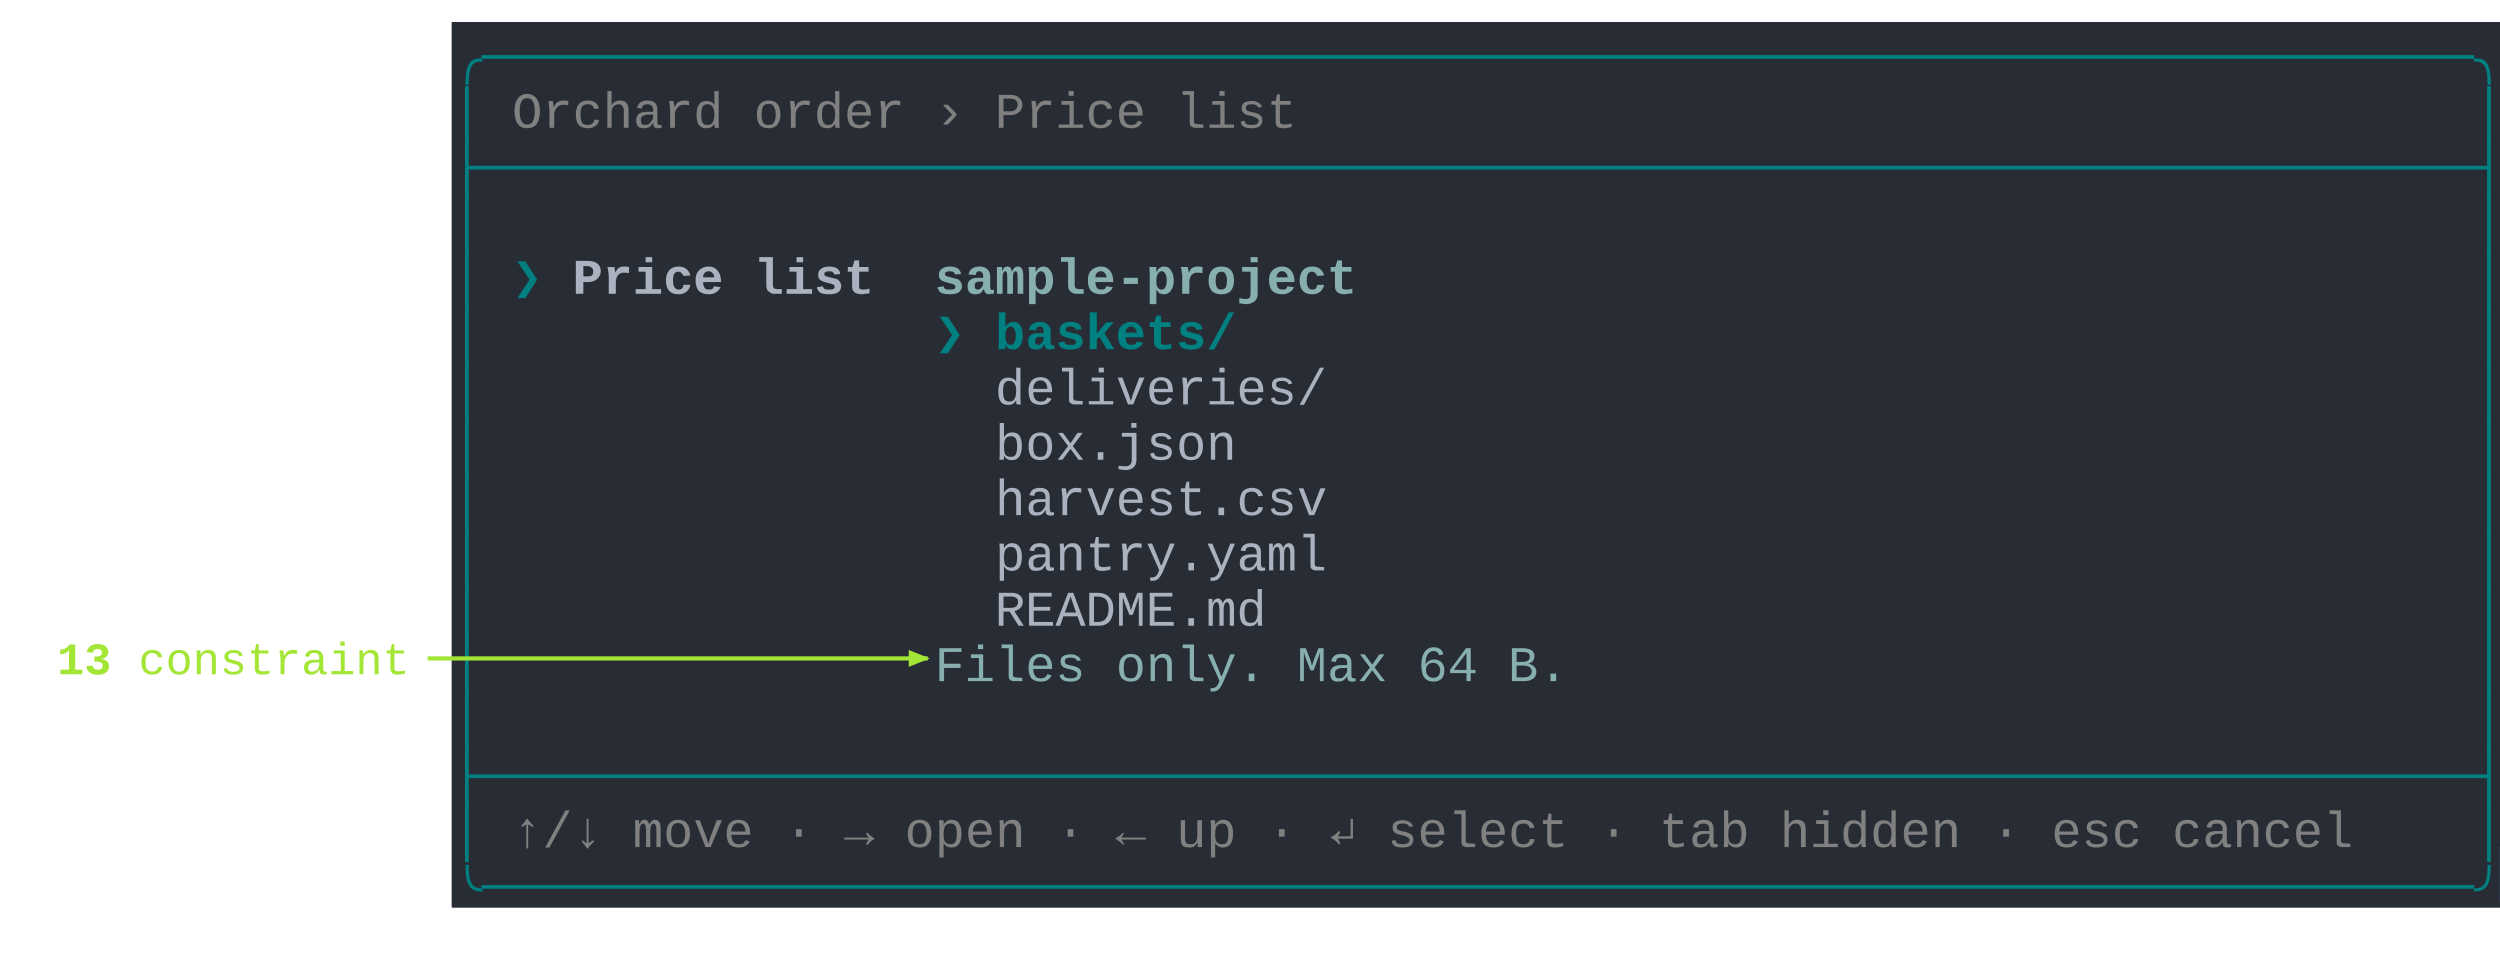
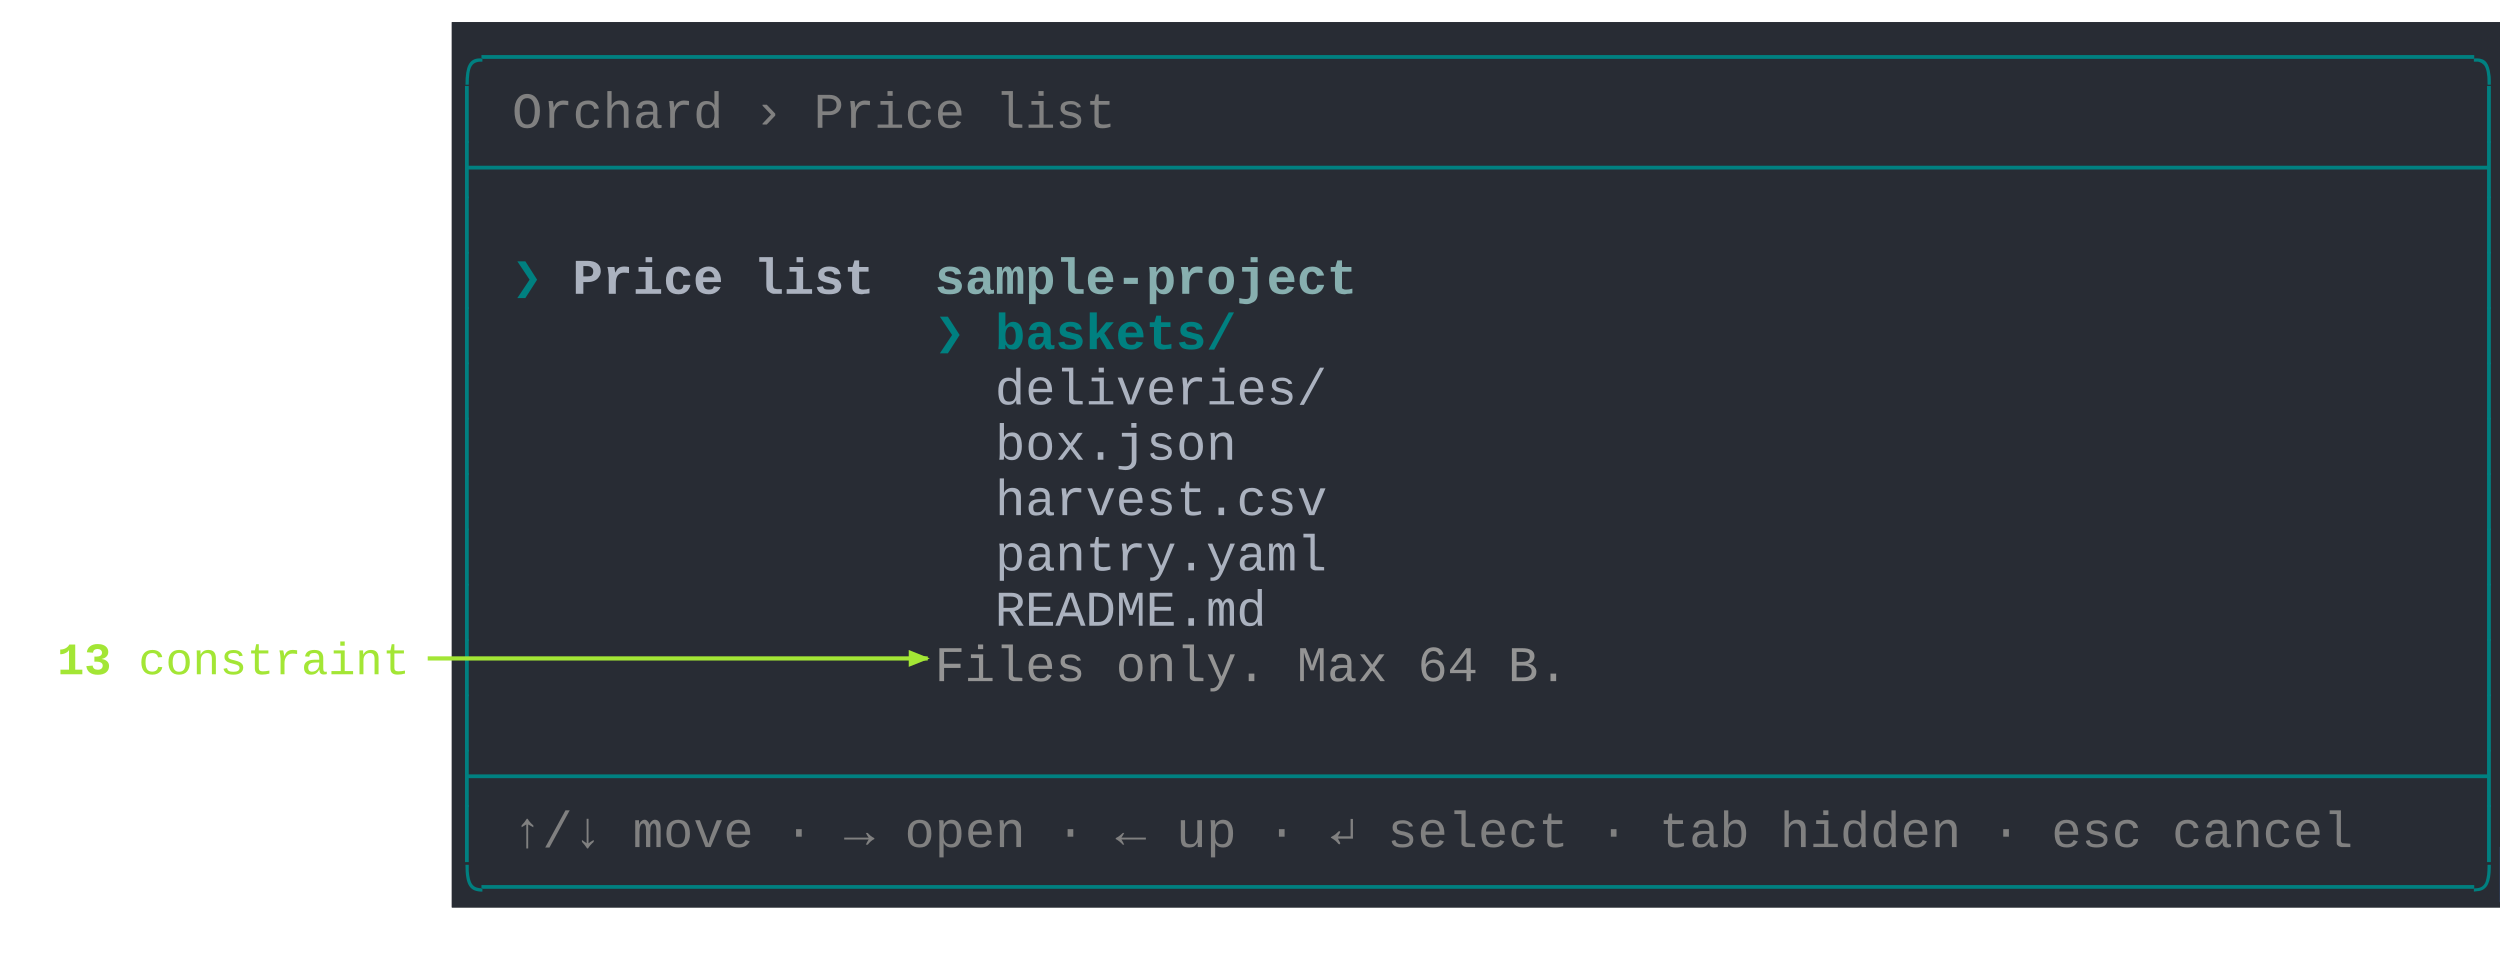
<svg xmlns="http://www.w3.org/2000/svg" xmlns:xlink="http://www.w3.org/1999/xlink" width="830.00" height="316.27">
  <defs>
    <marker id="anatomy-arrow" viewBox="0 0 10 10" refX="9" refY="5" markerWidth="5" markerHeight="5" orient="auto-start-reverse">
      <path d="M 0 1 L 10 5 L 0 9 z" fill="rgb(163,230,53)" />
    </marker>
  </defs>
  <g transform="translate(150.00,7.35)">
    <svg width="680" height="293.92">
      <rect width="680" height="293.92" rx="0" ry="0" class="a" />
      <svg height="293.92" viewBox="0 0 68 29.392" width="680">
-         <style>.a{fill:rgb(40,44,52)}.b{font-family:Consolas,"Courier New",Courier,"Liberation Mono",monospace}.c{fill:rgb(0,128,128);white-space:pre}.d{fill:transparent}.e{fill:rgb(82,139,255)}.f{fill:rgb(128,128,128);white-space:pre}.g{fill:rgb(0,128,128);font-weight:bold;white-space:pre}.h{fill:rgb(171,178,191);font-weight:bold;white-space:pre}.i{fill:rgb(135,175,175);font-weight:bold;white-space:pre}.j{fill:rgb(171,178,191);white-space:pre}.k{fill:rgb(135,175,175);white-space:pre}</style>
+         <style>.a{fill:rgb(40,44,52)}.b{font-family:Consolas,"Courier New",Courier,"Liberation Mono",monospace}.c{fill:rgb(0,128,128);white-space:pre}.d{fill:transparent}.e{fill:rgb(82,139,255)}.f{fill:rgb(128,128,128);white-space:pre}.g{fill:rgb(0,128,128);font-weight:bold;white-space:pre}.h{fill:rgb(171,178,191);font-weight:bold;white-space:pre}.i{fill:rgb(135,175,175);font-weight:bold;white-space:pre}.j{fill:rgb(171,178,191);white-space:pre}.k{fill:rgb(148,148,148);white-space:pre}</style>
        <g font-family="Consolas, &quot;Courier New&quot;, Courier, &quot;Liberation Mono&quot;, monospace" font-size="1.67" class="b">
          <defs>
            <symbol id="1">
              <text x="0" y="1.67" class="c" textLength="68.136" lengthAdjust="spacingAndGlyphs">├──────────────────────────────────────────────────────────────────┤</text>
            </symbol>
            <symbol id="2">
              <text x="0" y="1.67" class="c" textLength="1.002" lengthAdjust="spacingAndGlyphs">│</text>
              <text x="67.134" y="1.67" class="c" textLength="1.002" lengthAdjust="spacingAndGlyphs">│</text>
            </symbol>
            <symbol id="a">
              <rect height="16" width="68" x="0" y="0" class="d" />
            </symbol>
            <symbol id="b">
              <rect height="1.837" width="1.102" class="e" />
            </symbol>
          </defs>
          <rect height="29.392" width="68" class="a" />
          <svg x="0" y="0" width="68">
            <svg x="0">
              <use xlink:href="#a" />
              <use xlink:href="#b" x="67.996" y="27.38" />
              <text x="0" y="1.67" class="c" textLength="68.136" lengthAdjust="spacingAndGlyphs">╭──────────────────────────────────────────────────────────────────╮</text>
              <text x="0" y="3.507" class="c" textLength="1.002" lengthAdjust="spacingAndGlyphs">│</text>
              <text x="2.004" y="3.507" class="f" textLength="7.014" lengthAdjust="spacingAndGlyphs">Orchard</text>
-               <text x="10.02" y="3.507" class="f" textLength="5.01" lengthAdjust="spacingAndGlyphs">order</text>
-               <text x="16.032" y="3.507" class="f" textLength="1.002" lengthAdjust="spacingAndGlyphs">›</text>
-               <text x="18.036" y="3.507" class="f" textLength="5.01" lengthAdjust="spacingAndGlyphs">Price</text>
-               <text x="24.048" y="3.507" class="f" textLength="4.008" lengthAdjust="spacingAndGlyphs">list</text>
+               <text x="10.02" y="3.507" class="f" textLength="1.002" lengthAdjust="spacingAndGlyphs">›</text>
+               <text x="12.024" y="3.507" class="f" textLength="5.01" lengthAdjust="spacingAndGlyphs">Price</text>
+               <text x="18.036" y="3.507" class="f" textLength="4.008" lengthAdjust="spacingAndGlyphs">list</text>
              <text x="67.134" y="3.507" class="c" textLength="1.002" lengthAdjust="spacingAndGlyphs">│</text>
              <use xlink:href="#1" y="3.674" />
              <use xlink:href="#2" y="5.511" />
              <text x="0" y="9.018" class="c" textLength="1.002" lengthAdjust="spacingAndGlyphs">│</text>
              <text x="2.004" y="9.018" class="g" textLength="1.002" lengthAdjust="spacingAndGlyphs">❯</text>
              <text x="4.008" y="9.018" class="h" textLength="5.01" lengthAdjust="spacingAndGlyphs">Price</text>
              <text x="10.02" y="9.018" class="h" textLength="4.008" lengthAdjust="spacingAndGlyphs">list</text>
              <text x="16.032" y="9.018" class="i" textLength="14.028" lengthAdjust="spacingAndGlyphs">sample-project</text>
              <text x="67.134" y="9.018" class="c" textLength="1.002" lengthAdjust="spacingAndGlyphs">│</text>
              <text x="0" y="10.855" class="c" textLength="1.002" lengthAdjust="spacingAndGlyphs">│</text>
              <text x="16.032" y="10.855" class="g" textLength="1.002" lengthAdjust="spacingAndGlyphs">❯</text>
              <text x="18.036" y="10.855" class="g" textLength="8.016" lengthAdjust="spacingAndGlyphs">baskets/</text>
              <text x="67.134" y="10.855" class="c" textLength="1.002" lengthAdjust="spacingAndGlyphs">│</text>
              <text x="0" y="12.692" class="c" textLength="1.002" lengthAdjust="spacingAndGlyphs">│</text>
              <text x="18.036" y="12.692" class="j" textLength="11.022" lengthAdjust="spacingAndGlyphs">deliveries/</text>
              <text x="67.134" y="12.692" class="c" textLength="1.002" lengthAdjust="spacingAndGlyphs">│</text>
              <text x="0" y="14.529" class="c" textLength="1.002" lengthAdjust="spacingAndGlyphs">│</text>
              <text x="18.036" y="14.529" class="j" textLength="8.016" lengthAdjust="spacingAndGlyphs">box.json</text>
              <text x="67.134" y="14.529" class="c" textLength="1.002" lengthAdjust="spacingAndGlyphs">│</text>
              <text x="0" y="16.366" class="c" textLength="1.002" lengthAdjust="spacingAndGlyphs">│</text>
              <text x="18.036" y="16.366" class="j" textLength="11.022" lengthAdjust="spacingAndGlyphs">harvest.csv</text>
              <text x="67.134" y="16.366" class="c" textLength="1.002" lengthAdjust="spacingAndGlyphs">│</text>
              <text x="0" y="18.203" class="c" textLength="1.002" lengthAdjust="spacingAndGlyphs">│</text>
              <text x="18.036" y="18.203" class="j" textLength="11.022" lengthAdjust="spacingAndGlyphs">pantry.yaml</text>
              <text x="67.134" y="18.203" class="c" textLength="1.002" lengthAdjust="spacingAndGlyphs">│</text>
              <text x="0" y="20.04" class="c" textLength="1.002" lengthAdjust="spacingAndGlyphs">│</text>
              <text x="18.036" y="20.04" class="j" textLength="9.018" lengthAdjust="spacingAndGlyphs">README.md</text>
              <text x="67.134" y="20.04" class="c" textLength="1.002" lengthAdjust="spacingAndGlyphs">│</text>
              <text x="0" y="21.877" class="c" textLength="1.002" lengthAdjust="spacingAndGlyphs">│</text>
              <text x="16.032" y="21.877" class="k" textLength="5.01" lengthAdjust="spacingAndGlyphs">Files</text>
              <text x="22.044" y="21.877" class="k" textLength="5.01" lengthAdjust="spacingAndGlyphs">only.</text>
              <text x="28.056" y="21.877" class="k" textLength="3.006" lengthAdjust="spacingAndGlyphs">Max</text>
              <text x="32.064" y="21.877" class="k" textLength="2.004" lengthAdjust="spacingAndGlyphs">64</text>
              <text x="35.07" y="21.877" class="k" textLength="2.004" lengthAdjust="spacingAndGlyphs">B.</text>
              <text x="67.134" y="21.877" class="c" textLength="1.002" lengthAdjust="spacingAndGlyphs">│</text>
              <use xlink:href="#2" y="22.044" />
              <use xlink:href="#1" y="23.881" />
              <text x="0" y="27.388" class="c" textLength="1.002" lengthAdjust="spacingAndGlyphs">│</text>
              <text x="2.004" y="27.388" class="f" textLength="3.006" lengthAdjust="spacingAndGlyphs">↑/↓</text>
              <text x="6.012" y="27.388" class="f" textLength="4.008" lengthAdjust="spacingAndGlyphs">move</text>
              <text x="11.022" y="27.388" class="f" textLength="1.002" lengthAdjust="spacingAndGlyphs">·</text>
              <text x="13.026" y="27.388" class="f" textLength="1.002" lengthAdjust="spacingAndGlyphs">→</text>
              <text x="15.03" y="27.388" class="f" textLength="4.008" lengthAdjust="spacingAndGlyphs">open</text>
              <text x="20.04" y="27.388" class="f" textLength="1.002" lengthAdjust="spacingAndGlyphs">·</text>
              <text x="22.044" y="27.388" class="f" textLength="1.002" lengthAdjust="spacingAndGlyphs">←</text>
              <text x="24.048" y="27.388" class="f" textLength="2.004" lengthAdjust="spacingAndGlyphs">up</text>
              <text x="27.054" y="27.388" class="f" textLength="1.002" lengthAdjust="spacingAndGlyphs">·</text>
              <text x="29.058" y="27.388" class="f" textLength="1.002" lengthAdjust="spacingAndGlyphs">↵</text>
              <text x="31.062" y="27.388" class="f" textLength="6.012" lengthAdjust="spacingAndGlyphs">select</text>
              <text x="38.076" y="27.388" class="f" textLength="1.002" lengthAdjust="spacingAndGlyphs">·</text>
              <text x="40.08" y="27.388" class="f" textLength="3.006" lengthAdjust="spacingAndGlyphs">tab</text>
              <text x="44.088" y="27.388" class="f" textLength="6.012" lengthAdjust="spacingAndGlyphs">hidden</text>
              <text x="51.102" y="27.388" class="f" textLength="1.002" lengthAdjust="spacingAndGlyphs">·</text>
              <text x="53.106" y="27.388" class="f" textLength="3.006" lengthAdjust="spacingAndGlyphs">esc</text>
              <text x="57.114" y="27.388" class="f" textLength="6.012" lengthAdjust="spacingAndGlyphs">cancel</text>
              <text x="67.134" y="27.388" class="c" textLength="1.002" lengthAdjust="spacingAndGlyphs">│</text>
              <text x="0" y="29.225" class="c" textLength="68.136" lengthAdjust="spacingAndGlyphs">╰──────────────────────────────────────────────────────────────────╯</text>
            </svg>
          </svg>
        </g>
      </svg>
    </svg>
  </g>
  <g>
    <path d="M 142.00 218.60 L 144.00 218.60 L 308.00 218.60" fill="none" stroke="rgb(163,230,53)" stroke-width="1.4" stroke-linejoin="round" marker-end="url(#anatomy-arrow)" />
    <text x="136.00" y="223.85" text-anchor="end" fill="rgb(163,230,53)" font-family="Consolas, &quot;Courier New&quot;, Courier, monospace" font-size="15.0">
      <tspan font-weight="bold">13</tspan>  constraint</text>
  </g>
</svg>
